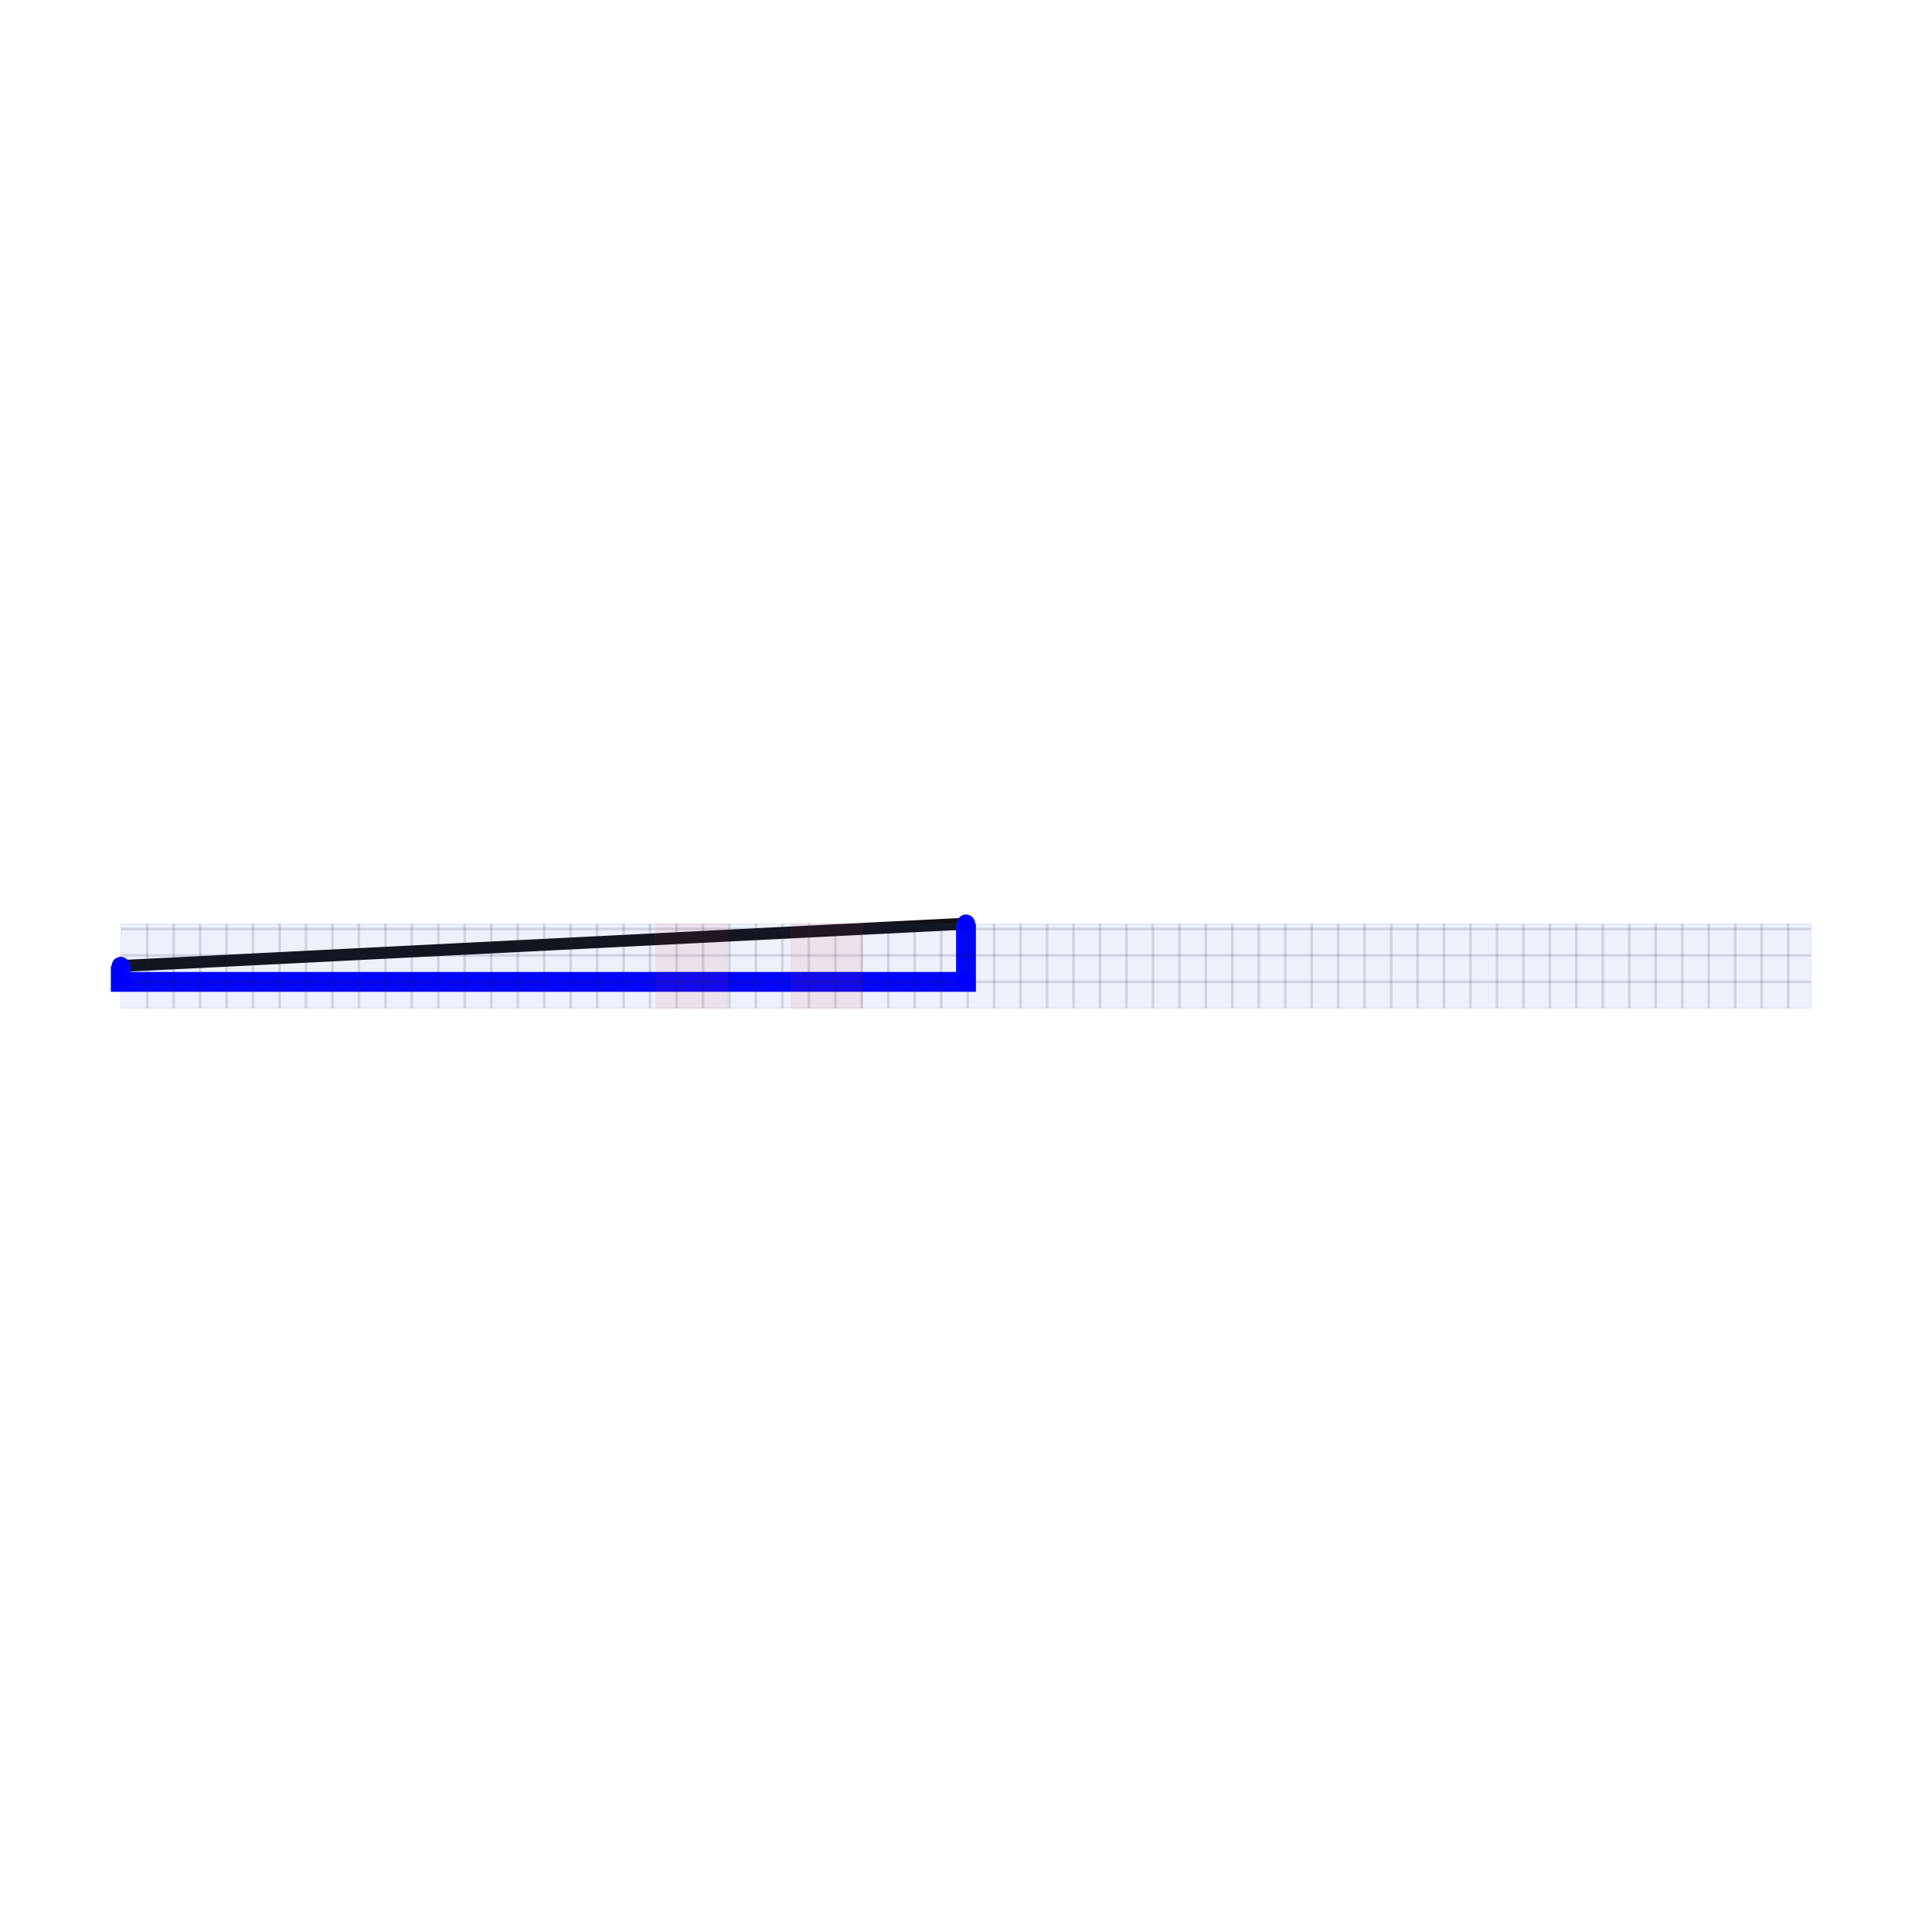
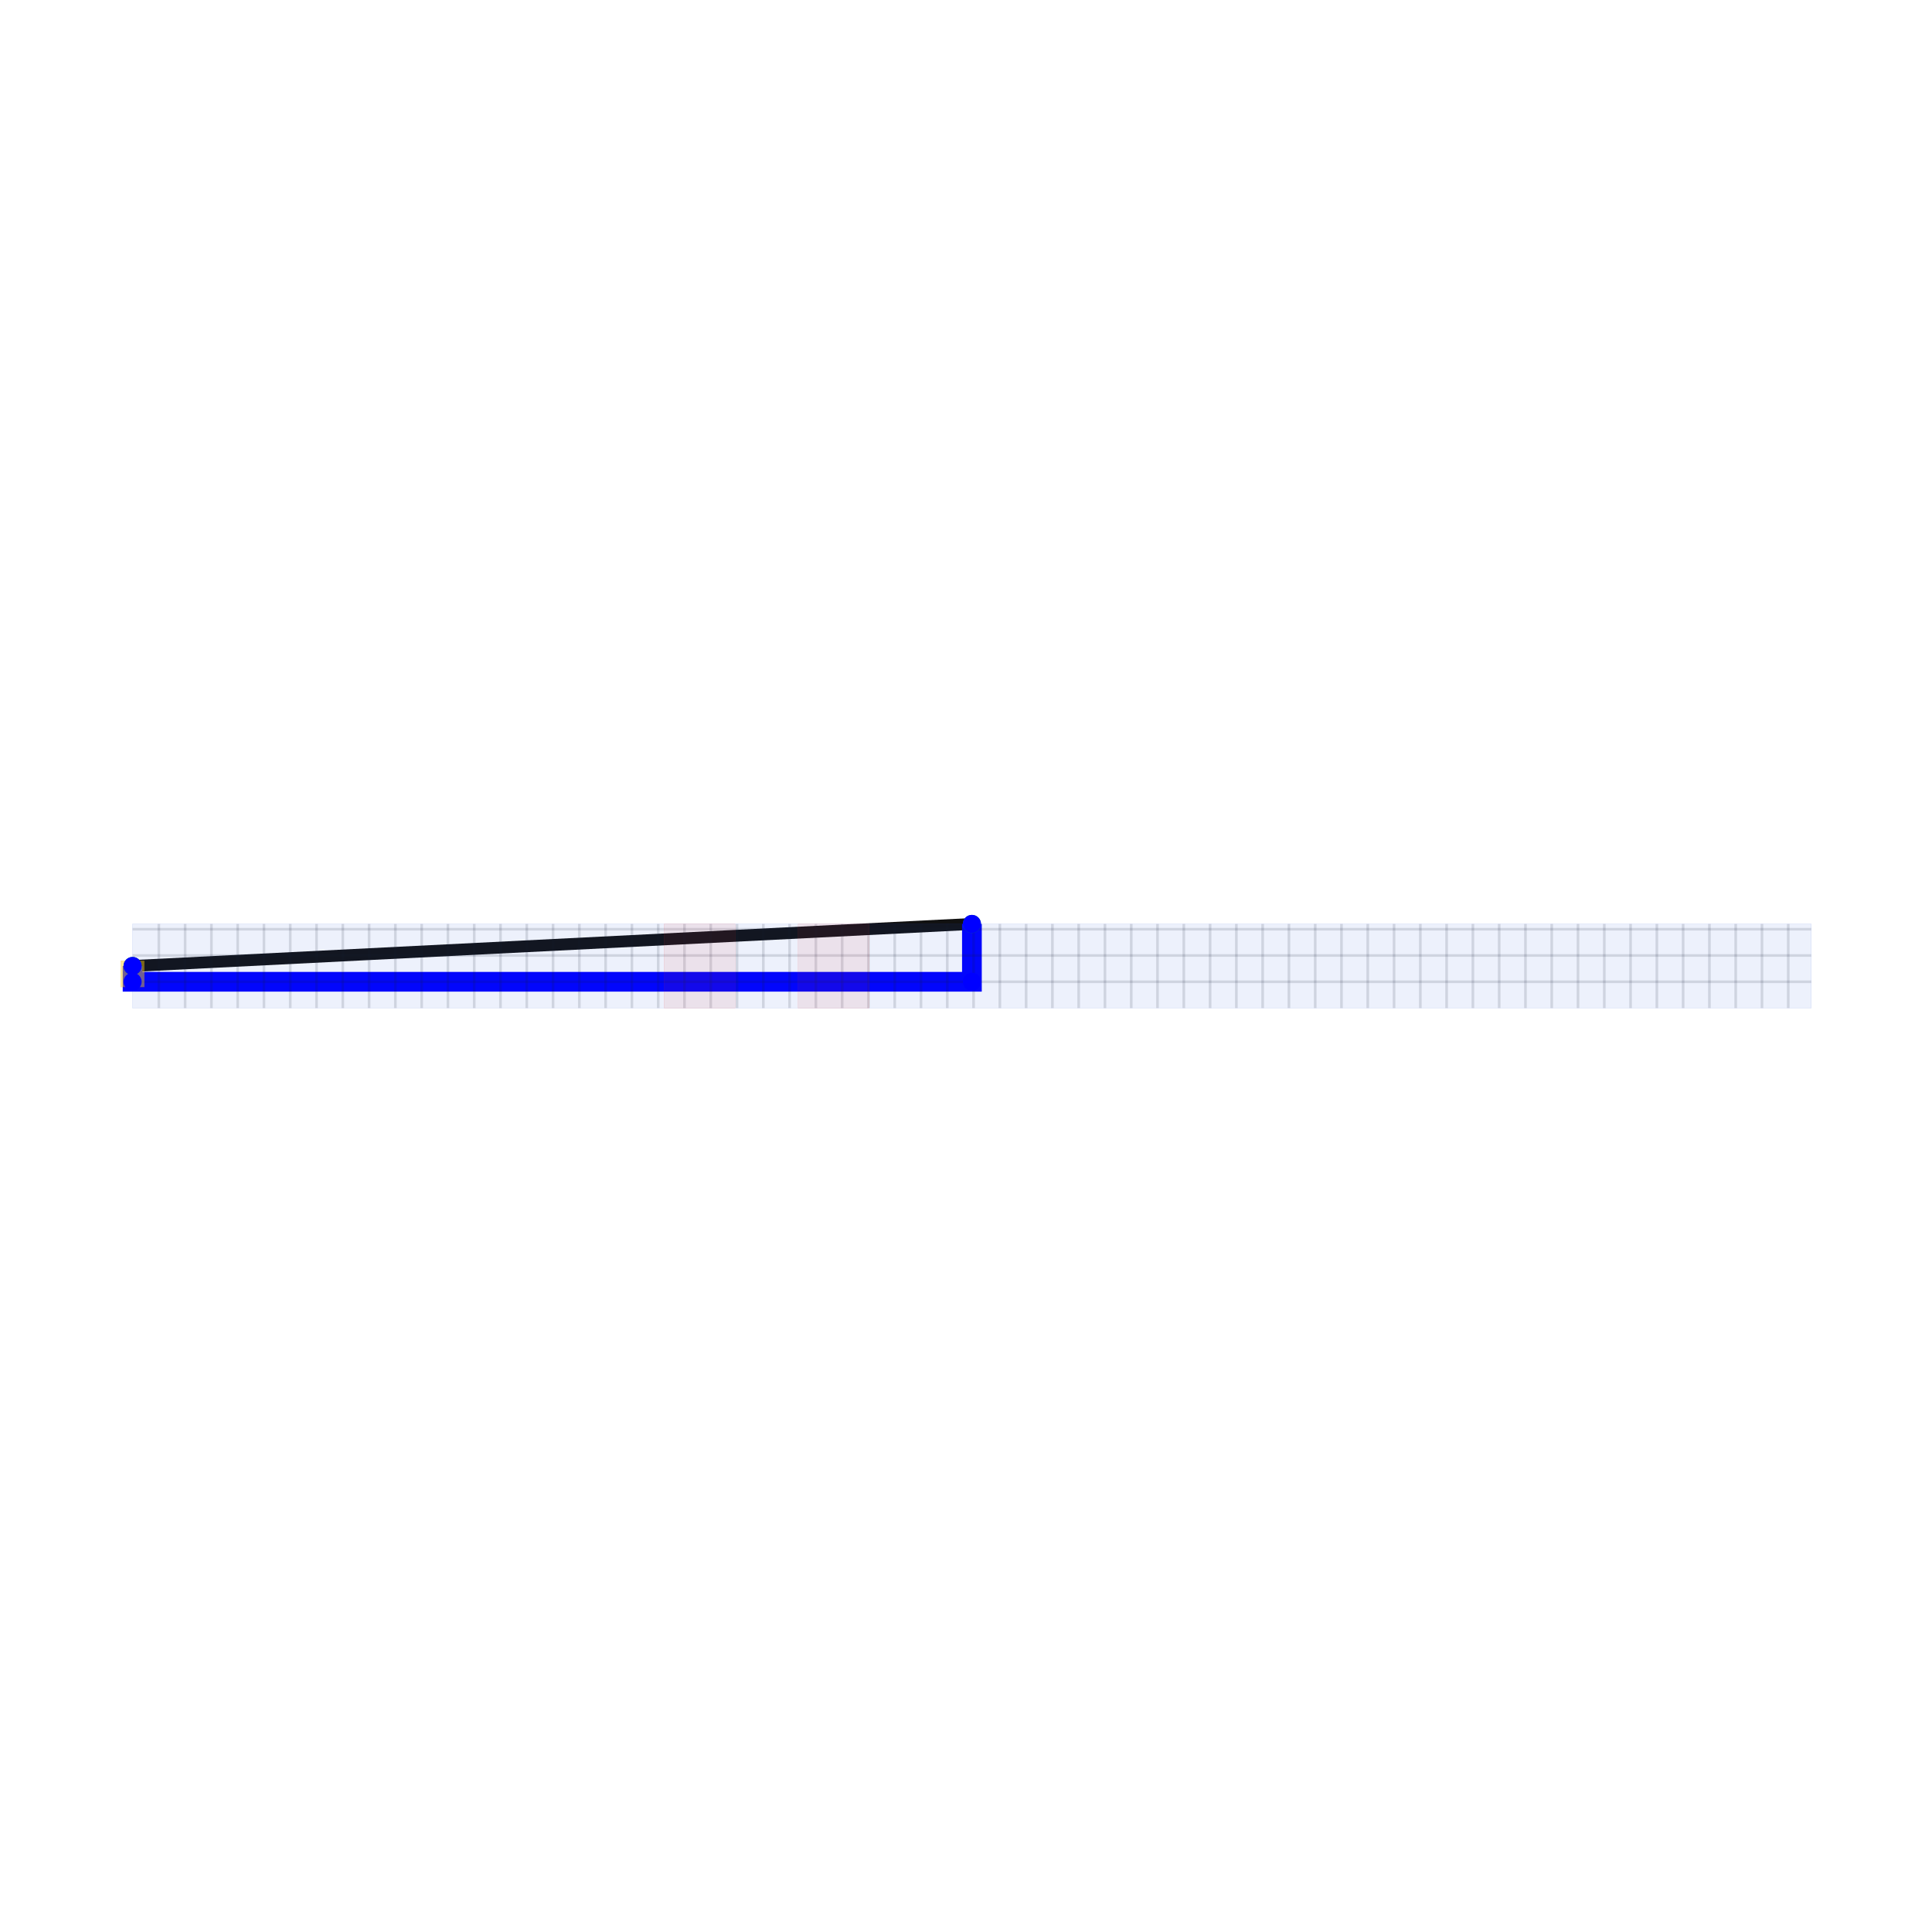
<svg xmlns="http://www.w3.org/2000/svg" width="640" height="640" viewBox="0 0 640 640">
  <rect width="100%" height="100%" fill="white" />
  <g>
-     <polyline data-points="10.175,-3.75 16.5625,-3.4299999999999997" data-type="line" data-label="original:source_net_0_mst2" points="40,320 320,305.973" fill="none" stroke="#111111" stroke-width="3.945" />
-   </g>
-   <g>
-     <polyline data-points="10.175,-3.75 10.175,-3.87 16.5625,-3.87 16.5625,-3.4299999999999997" data-type="line" data-label="source_net_0_mst2" points="40,320 40,325.26 320,325.26 320,305.973" fill="none" stroke="#0000FF" stroke-width="6.575" />
-   </g>
-   <g>
-     <polyline data-points="10.375,-4.07 10.375,-3.4299999999999997" data-type="line" data-label="grid:v" points="48.767,334.027 48.767,305.973" fill="none" stroke="rgba(15, 23, 42, 0.14)" stroke-width="0.877" />
-   </g>
-   <g>
-     <polyline data-points="10.575,-4.07 10.575,-3.4299999999999997" data-type="line" data-label="grid:v" points="57.534,334.027 57.534,305.973" fill="none" stroke="rgba(15, 23, 42, 0.14)" stroke-width="0.877" />
-   </g>
-   <g>
-     <polyline data-points="10.774999999999999,-4.07 10.774999999999999,-3.4299999999999997" data-type="line" data-label="grid:v" points="66.301,334.027 66.301,305.973" fill="none" stroke="rgba(15, 23, 42, 0.14)" stroke-width="0.877" />
-   </g>
-   <g>
-     <polyline data-points="10.974999999999998,-4.07 10.974999999999998,-3.4299999999999997" data-type="line" data-label="grid:v" points="75.068,334.027 75.068,305.973" fill="none" stroke="rgba(15, 23, 42, 0.14)" stroke-width="0.877" />
-   </g>
-   <g>
-     <polyline data-points="11.174999999999997,-4.07 11.174999999999997,-3.4299999999999997" data-type="line" data-label="grid:v" points="83.836,334.027 83.836,305.973" fill="none" stroke="rgba(15, 23, 42, 0.14)" stroke-width="0.877" />
-   </g>
-   <g>
-     <polyline data-points="11.374999999999996,-4.07 11.374999999999996,-3.4299999999999997" data-type="line" data-label="grid:v" points="92.603,334.027 92.603,305.973" fill="none" stroke="rgba(15, 23, 42, 0.14)" stroke-width="0.877" />
-   </g>
-   <g>
-     <polyline data-points="11.574999999999996,-4.07 11.574999999999996,-3.4299999999999997" data-type="line" data-label="grid:v" points="101.37,334.027 101.37,305.973" fill="none" stroke="rgba(15, 23, 42, 0.14)" stroke-width="0.877" />
-   </g>
-   <g>
-     <polyline data-points="11.774999999999995,-4.07 11.774999999999995,-3.4299999999999997" data-type="line" data-label="grid:v" points="110.137,334.027 110.137,305.973" fill="none" stroke="rgba(15, 23, 42, 0.14)" stroke-width="0.877" />
-   </g>
-   <g>
-     <polyline data-points="11.974999999999994,-4.07 11.974999999999994,-3.4299999999999997" data-type="line" data-label="grid:v" points="118.904,334.027 118.904,305.973" fill="none" stroke="rgba(15, 23, 42, 0.14)" stroke-width="0.877" />
-   </g>
-   <g>
-     <polyline data-points="12.174999999999994,-4.07 12.174999999999994,-3.4299999999999997" data-type="line" data-label="grid:v" points="127.671,334.027 127.671,305.973" fill="none" stroke="rgba(15, 23, 42, 0.14)" stroke-width="0.877" />
-   </g>
-   <g>
-     <polyline data-points="12.374999999999993,-4.07 12.374999999999993,-3.4299999999999997" data-type="line" data-label="grid:v" points="136.438,334.027 136.438,305.973" fill="none" stroke="rgba(15, 23, 42, 0.14)" stroke-width="0.877" />
-   </g>
-   <g>
-     <polyline data-points="12.574999999999992,-4.07 12.574999999999992,-3.4299999999999997" data-type="line" data-label="grid:v" points="145.205,334.027 145.205,305.973" fill="none" stroke="rgba(15, 23, 42, 0.14)" stroke-width="0.877" />
-   </g>
-   <g>
-     <polyline data-points="12.774999999999991,-4.07 12.774999999999991,-3.4299999999999997" data-type="line" data-label="grid:v" points="153.973,334.027 153.973,305.973" fill="none" stroke="rgba(15, 23, 42, 0.14)" stroke-width="0.877" />
-   </g>
-   <g>
-     <polyline data-points="12.97499999999999,-4.07 12.97499999999999,-3.4299999999999997" data-type="line" data-label="grid:v" points="162.74,334.027 162.74,305.973" fill="none" stroke="rgba(15, 23, 42, 0.14)" stroke-width="0.877" />
-   </g>
-   <g>
-     <polyline data-points="13.17499999999999,-4.07 13.17499999999999,-3.4299999999999997" data-type="line" data-label="grid:v" points="171.507,334.027 171.507,305.973" fill="none" stroke="rgba(15, 23, 42, 0.14)" stroke-width="0.877" />
-   </g>
-   <g>
-     <polyline data-points="13.37499999999999,-4.07 13.37499999999999,-3.4299999999999997" data-type="line" data-label="grid:v" points="180.274,334.027 180.274,305.973" fill="none" stroke="rgba(15, 23, 42, 0.14)" stroke-width="0.877" />
-   </g>
-   <g>
-     <polyline data-points="13.574999999999989,-4.07 13.574999999999989,-3.4299999999999997" data-type="line" data-label="grid:v" points="189.041,334.027 189.041,305.973" fill="none" stroke="rgba(15, 23, 42, 0.14)" stroke-width="0.877" />
-   </g>
-   <g>
-     <polyline data-points="13.774999999999988,-4.07 13.774999999999988,-3.4299999999999997" data-type="line" data-label="grid:v" points="197.808,334.027 197.808,305.973" fill="none" stroke="rgba(15, 23, 42, 0.14)" stroke-width="0.877" />
-   </g>
-   <g>
-     <polyline data-points="13.974999999999987,-4.07 13.974999999999987,-3.4299999999999997" data-type="line" data-label="grid:v" points="206.575,334.027 206.575,305.973" fill="none" stroke="rgba(15, 23, 42, 0.14)" stroke-width="0.877" />
-   </g>
-   <g>
-     <polyline data-points="14.174999999999986,-4.07 14.174999999999986,-3.4299999999999997" data-type="line" data-label="grid:v" points="215.342,334.027 215.342,305.973" fill="none" stroke="rgba(15, 23, 42, 0.14)" stroke-width="0.877" />
-   </g>
-   <g>
-     <polyline data-points="14.374999999999986,-4.07 14.374999999999986,-3.4299999999999997" data-type="line" data-label="grid:v" points="224.11,334.027 224.11,305.973" fill="none" stroke="rgba(15, 23, 42, 0.14)" stroke-width="0.877" />
-   </g>
-   <g>
-     <polyline data-points="14.574999999999985,-4.07 14.574999999999985,-3.4299999999999997" data-type="line" data-label="grid:v" points="232.877,334.027 232.877,305.973" fill="none" stroke="rgba(15, 23, 42, 0.14)" stroke-width="0.877" />
-   </g>
-   <g>
-     <polyline data-points="14.774999999999984,-4.07 14.774999999999984,-3.4299999999999997" data-type="line" data-label="grid:v" points="241.644,334.027 241.644,305.973" fill="none" stroke="rgba(15, 23, 42, 0.14)" stroke-width="0.877" />
-   </g>
-   <g>
-     <polyline data-points="14.974999999999984,-4.07 14.974999999999984,-3.4299999999999997" data-type="line" data-label="grid:v" points="250.411,334.027 250.411,305.973" fill="none" stroke="rgba(15, 23, 42, 0.14)" stroke-width="0.877" />
-   </g>
-   <g>
-     <polyline data-points="15.174999999999983,-4.07 15.174999999999983,-3.4299999999999997" data-type="line" data-label="grid:v" points="259.178,334.027 259.178,305.973" fill="none" stroke="rgba(15, 23, 42, 0.14)" stroke-width="0.877" />
-   </g>
-   <g>
-     <polyline data-points="15.374999999999982,-4.07 15.374999999999982,-3.4299999999999997" data-type="line" data-label="grid:v" points="267.945,334.027 267.945,305.973" fill="none" stroke="rgba(15, 23, 42, 0.14)" stroke-width="0.877" />
-   </g>
-   <g>
-     <polyline data-points="15.574999999999982,-4.07 15.574999999999982,-3.4299999999999997" data-type="line" data-label="grid:v" points="276.712,334.027 276.712,305.973" fill="none" stroke="rgba(15, 23, 42, 0.14)" stroke-width="0.877" />
-   </g>
-   <g>
-     <polyline data-points="15.77499999999998,-4.07 15.77499999999998,-3.4299999999999997" data-type="line" data-label="grid:v" points="285.479,334.027 285.479,305.973" fill="none" stroke="rgba(15, 23, 42, 0.14)" stroke-width="0.877" />
-   </g>
-   <g>
-     <polyline data-points="15.97499999999998,-4.07 15.97499999999998,-3.4299999999999997" data-type="line" data-label="grid:v" points="294.247,334.027 294.247,305.973" fill="none" stroke="rgba(15, 23, 42, 0.14)" stroke-width="0.877" />
-   </g>
-   <g>
-     <polyline data-points="16.17499999999998,-4.07 16.17499999999998,-3.4299999999999997" data-type="line" data-label="grid:v" points="303.014,334.027 303.014,305.973" fill="none" stroke="rgba(15, 23, 42, 0.14)" stroke-width="0.877" />
-   </g>
-   <g>
-     <polyline data-points="16.37499999999998,-4.07 16.37499999999998,-3.4299999999999997" data-type="line" data-label="grid:v" points="311.781,334.027 311.781,305.973" fill="none" stroke="rgba(15, 23, 42, 0.14)" stroke-width="0.877" />
-   </g>
-   <g>
-     <polyline data-points="16.574999999999978,-4.07 16.574999999999978,-3.4299999999999997" data-type="line" data-label="grid:v" points="320.548,334.027 320.548,305.973" fill="none" stroke="rgba(15, 23, 42, 0.14)" stroke-width="0.877" />
-   </g>
-   <g>
-     <polyline data-points="16.774999999999977,-4.07 16.774999999999977,-3.4299999999999997" data-type="line" data-label="grid:v" points="329.315,334.027 329.315,305.973" fill="none" stroke="rgba(15, 23, 42, 0.14)" stroke-width="0.877" />
-   </g>
-   <g>
-     <polyline data-points="16.974999999999977,-4.07 16.974999999999977,-3.4299999999999997" data-type="line" data-label="grid:v" points="338.082,334.027 338.082,305.973" fill="none" stroke="rgba(15, 23, 42, 0.14)" stroke-width="0.877" />
-   </g>
-   <g>
-     <polyline data-points="17.174999999999976,-4.07 17.174999999999976,-3.4299999999999997" data-type="line" data-label="grid:v" points="346.849,334.027 346.849,305.973" fill="none" stroke="rgba(15, 23, 42, 0.14)" stroke-width="0.877" />
-   </g>
-   <g>
-     <polyline data-points="17.374999999999975,-4.07 17.374999999999975,-3.4299999999999997" data-type="line" data-label="grid:v" points="355.616,334.027 355.616,305.973" fill="none" stroke="rgba(15, 23, 42, 0.14)" stroke-width="0.877" />
-   </g>
-   <g>
-     <polyline data-points="17.574999999999974,-4.07 17.574999999999974,-3.4299999999999997" data-type="line" data-label="grid:v" points="364.384,334.027 364.384,305.973" fill="none" stroke="rgba(15, 23, 42, 0.14)" stroke-width="0.877" />
-   </g>
-   <g>
-     <polyline data-points="17.774999999999974,-4.07 17.774999999999974,-3.4299999999999997" data-type="line" data-label="grid:v" points="373.151,334.027 373.151,305.973" fill="none" stroke="rgba(15, 23, 42, 0.14)" stroke-width="0.877" />
-   </g>
-   <g>
-     <polyline data-points="17.974999999999973,-4.07 17.974999999999973,-3.4299999999999997" data-type="line" data-label="grid:v" points="381.918,334.027 381.918,305.973" fill="none" stroke="rgba(15, 23, 42, 0.14)" stroke-width="0.877" />
-   </g>
-   <g>
-     <polyline data-points="18.174999999999972,-4.07 18.174999999999972,-3.4299999999999997" data-type="line" data-label="grid:v" points="390.685,334.027 390.685,305.973" fill="none" stroke="rgba(15, 23, 42, 0.14)" stroke-width="0.877" />
-   </g>
-   <g>
-     <polyline data-points="18.37499999999997,-4.07 18.37499999999997,-3.4299999999999997" data-type="line" data-label="grid:v" points="399.452,334.027 399.452,305.973" fill="none" stroke="rgba(15, 23, 42, 0.14)" stroke-width="0.877" />
-   </g>
-   <g>
-     <polyline data-points="18.57499999999997,-4.07 18.57499999999997,-3.4299999999999997" data-type="line" data-label="grid:v" points="408.219,334.027 408.219,305.973" fill="none" stroke="rgba(15, 23, 42, 0.14)" stroke-width="0.877" />
-   </g>
-   <g>
-     <polyline data-points="18.77499999999997,-4.07 18.77499999999997,-3.4299999999999997" data-type="line" data-label="grid:v" points="416.986,334.027 416.986,305.973" fill="none" stroke="rgba(15, 23, 42, 0.14)" stroke-width="0.877" />
-   </g>
-   <g>
-     <polyline data-points="18.97499999999997,-4.07 18.97499999999997,-3.4299999999999997" data-type="line" data-label="grid:v" points="425.753,334.027 425.753,305.973" fill="none" stroke="rgba(15, 23, 42, 0.14)" stroke-width="0.877" />
-   </g>
-   <g>
-     <polyline data-points="19.17499999999997,-4.07 19.17499999999997,-3.4299999999999997" data-type="line" data-label="grid:v" points="434.521,334.027 434.521,305.973" fill="none" stroke="rgba(15, 23, 42, 0.14)" stroke-width="0.877" />
-   </g>
-   <g>
-     <polyline data-points="19.374999999999968,-4.07 19.374999999999968,-3.4299999999999997" data-type="line" data-label="grid:v" points="443.288,334.027 443.288,305.973" fill="none" stroke="rgba(15, 23, 42, 0.14)" stroke-width="0.877" />
-   </g>
-   <g>
-     <polyline data-points="19.574999999999967,-4.07 19.574999999999967,-3.4299999999999997" data-type="line" data-label="grid:v" points="452.055,334.027 452.055,305.973" fill="none" stroke="rgba(15, 23, 42, 0.14)" stroke-width="0.877" />
-   </g>
-   <g>
-     <polyline data-points="19.774999999999967,-4.07 19.774999999999967,-3.4299999999999997" data-type="line" data-label="grid:v" points="460.822,334.027 460.822,305.973" fill="none" stroke="rgba(15, 23, 42, 0.14)" stroke-width="0.877" />
-   </g>
-   <g>
-     <polyline data-points="19.974999999999966,-4.07 19.974999999999966,-3.4299999999999997" data-type="line" data-label="grid:v" points="469.589,334.027 469.589,305.973" fill="none" stroke="rgba(15, 23, 42, 0.14)" stroke-width="0.877" />
-   </g>
-   <g>
-     <polyline data-points="20.174999999999965,-4.07 20.174999999999965,-3.4299999999999997" data-type="line" data-label="grid:v" points="478.356,334.027 478.356,305.973" fill="none" stroke="rgba(15, 23, 42, 0.14)" stroke-width="0.877" />
-   </g>
-   <g>
-     <polyline data-points="20.374999999999964,-4.07 20.374999999999964,-3.4299999999999997" data-type="line" data-label="grid:v" points="487.123,334.027 487.123,305.973" fill="none" stroke="rgba(15, 23, 42, 0.14)" stroke-width="0.877" />
-   </g>
-   <g>
-     <polyline data-points="20.574999999999964,-4.07 20.574999999999964,-3.4299999999999997" data-type="line" data-label="grid:v" points="495.89,334.027 495.89,305.973" fill="none" stroke="rgba(15, 23, 42, 0.14)" stroke-width="0.877" />
-   </g>
-   <g>
-     <polyline data-points="20.774999999999963,-4.07 20.774999999999963,-3.4299999999999997" data-type="line" data-label="grid:v" points="504.658,334.027 504.658,305.973" fill="none" stroke="rgba(15, 23, 42, 0.14)" stroke-width="0.877" />
-   </g>
-   <g>
-     <polyline data-points="20.974999999999962,-4.07 20.974999999999962,-3.4299999999999997" data-type="line" data-label="grid:v" points="513.425,334.027 513.425,305.973" fill="none" stroke="rgba(15, 23, 42, 0.14)" stroke-width="0.877" />
-   </g>
-   <g>
-     <polyline data-points="21.17499999999996,-4.07 21.17499999999996,-3.4299999999999997" data-type="line" data-label="grid:v" points="522.192,334.027 522.192,305.973" fill="none" stroke="rgba(15, 23, 42, 0.14)" stroke-width="0.877" />
-   </g>
-   <g>
-     <polyline data-points="21.37499999999996,-4.07 21.37499999999996,-3.4299999999999997" data-type="line" data-label="grid:v" points="530.959,334.027 530.959,305.973" fill="none" stroke="rgba(15, 23, 42, 0.14)" stroke-width="0.877" />
-   </g>
-   <g>
-     <polyline data-points="21.57499999999996,-4.07 21.57499999999996,-3.4299999999999997" data-type="line" data-label="grid:v" points="539.726,334.027 539.726,305.973" fill="none" stroke="rgba(15, 23, 42, 0.14)" stroke-width="0.877" />
-   </g>
-   <g>
-     <polyline data-points="21.77499999999996,-4.07 21.77499999999996,-3.4299999999999997" data-type="line" data-label="grid:v" points="548.493,334.027 548.493,305.973" fill="none" stroke="rgba(15, 23, 42, 0.14)" stroke-width="0.877" />
-   </g>
-   <g>
-     <polyline data-points="21.97499999999996,-4.07 21.97499999999996,-3.4299999999999997" data-type="line" data-label="grid:v" points="557.26,334.027 557.26,305.973" fill="none" stroke="rgba(15, 23, 42, 0.14)" stroke-width="0.877" />
-   </g>
-   <g>
-     <polyline data-points="22.174999999999958,-4.07 22.174999999999958,-3.4299999999999997" data-type="line" data-label="grid:v" points="566.027,334.027 566.027,305.973" fill="none" stroke="rgba(15, 23, 42, 0.14)" stroke-width="0.877" />
-   </g>
-   <g>
-     <polyline data-points="22.374999999999957,-4.07 22.374999999999957,-3.4299999999999997" data-type="line" data-label="grid:v" points="574.795,334.027 574.795,305.973" fill="none" stroke="rgba(15, 23, 42, 0.14)" stroke-width="0.877" />
-   </g>
-   <g>
-     <polyline data-points="22.574999999999957,-4.07 22.574999999999957,-3.4299999999999997" data-type="line" data-label="grid:v" points="583.562,334.027 583.562,305.973" fill="none" stroke="rgba(15, 23, 42, 0.14)" stroke-width="0.877" />
-   </g>
-   <g>
-     <polyline data-points="22.774999999999956,-4.07 22.774999999999956,-3.4299999999999997" data-type="line" data-label="grid:v" points="592.329,334.027 592.329,305.973" fill="none" stroke="rgba(15, 23, 42, 0.14)" stroke-width="0.877" />
-   </g>
-   <g>
-     <polyline data-points="10.175,-3.87 22.95,-3.87" data-type="line" data-label="grid:h" points="40,325.26 600,325.26" fill="none" stroke="rgba(15, 23, 42, 0.14)" stroke-width="0.877" />
-   </g>
-   <g>
-     <polyline data-points="10.175,-3.67 22.95,-3.67" data-type="line" data-label="grid:h" points="40,316.493 600,316.493" fill="none" stroke="rgba(15, 23, 42, 0.14)" stroke-width="0.877" />
-   </g>
-   <g>
-     <polyline data-points="10.175,-3.4699999999999998 22.95,-3.4699999999999998" data-type="line" data-label="grid:h" points="40,307.726 600,307.726" fill="none" stroke="rgba(15, 23, 42, 0.14)" stroke-width="0.877" />
-   </g>
-   <g>
-     <rect data-type="rect" data-label="cmn_23" data-x="16.5625" data-y="-3.75" x="40" y="305.973" width="560" height="28.055" fill="rgba(29, 78, 216, 0.08)" stroke="#1d4ed8" stroke-width="0.023" />
-   </g>
-   <g>
-     <rect data-type="rect" data-label="obstacle:rect:0" data-x="14.49" data-y="-3.75" x="217.315" y="305.973" width="23.671" height="28.055" fill="rgba(220, 38, 38, 0.08)" stroke="#dc2626" stroke-width="0.023" />
-   </g>
-   <g>
-     <rect data-type="rect" data-label="obstacle:rect:1" data-x="15.51" data-y="-3.75" x="262.027" y="305.973" width="23.671" height="28.055" fill="rgba(220, 38, 38, 0.08)" stroke="#dc2626" stroke-width="0.023" />
-   </g>
-   <g>
-     <circle data-type="point" data-label="source_net_0_mst2" data-x="10.175" data-y="-3.75" cx="40" cy="320" r="3" fill="#0f766e" />
-   </g>
-   <g>
-     <circle data-type="point" data-label="source_net_0_mst2" data-x="16.5625" data-y="-3.4299999999999997" cx="320" cy="305.973" r="3" fill="#0f766e" />
-   </g>
-   <g>
-     <circle data-type="point" data-label="" data-x="10.175" data-y="-3.75" cx="40" cy="320" r="3" fill="#0000FF" />
-   </g>
-   <g>
-     <circle data-type="point" data-label="" data-x="10.175" data-y="-3.87" cx="40" cy="325.26" r="3" fill="#0000FF" />
-   </g>
-   <g>
-     <circle data-type="point" data-label="" data-x="16.5625" data-y="-3.87" cx="320" cy="325.26" r="3" fill="#0000FF" />
-   </g>
-   <g>
-     <circle data-type="point" data-label="" data-x="16.5625" data-y="-3.4299999999999997" cx="320" cy="305.973" r="3" fill="#0000FF" />
+     <polyline data-points="10.175,-3.75 16.5625,-3.4299999999999997" data-type="line" data-label="original:source_net_0_mst2" points="43.918,320 321.959,306.071" fill="none" stroke="#111111" stroke-width="3.918" />
+   </g>
+   <g>
+     <polyline data-points="10.175,-3.75 10.175,-3.87 16.5625,-3.87 16.5625,-3.4299999999999997" data-type="line" data-label="source_net_0_mst2" points="43.918,320 43.918,325.223 321.959,325.223 321.959,306.071" fill="none" stroke="#0000FF" stroke-width="6.529" />
+   </g>
+   <g>
+     <polyline data-points="10.375,-4.07 10.375,-3.4299999999999997" data-type="line" data-label="grid:v" points="52.623,333.929 52.623,306.071" fill="none" stroke="rgba(15, 23, 42, 0.14)" stroke-width="0.871" />
+   </g>
+   <g>
+     <polyline data-points="10.575,-4.07 10.575,-3.4299999999999997" data-type="line" data-label="grid:v" points="61.329,333.929 61.329,306.071" fill="none" stroke="rgba(15, 23, 42, 0.14)" stroke-width="0.871" />
+   </g>
+   <g>
+     <polyline data-points="10.774999999999999,-4.07 10.774999999999999,-3.4299999999999997" data-type="line" data-label="grid:v" points="70.035,333.929 70.035,306.071" fill="none" stroke="rgba(15, 23, 42, 0.14)" stroke-width="0.871" />
+   </g>
+   <g>
+     <polyline data-points="10.974999999999998,-4.07 10.974999999999998,-3.4299999999999997" data-type="line" data-label="grid:v" points="78.741,333.929 78.741,306.071" fill="none" stroke="rgba(15, 23, 42, 0.14)" stroke-width="0.871" />
+   </g>
+   <g>
+     <polyline data-points="11.174999999999997,-4.07 11.174999999999997,-3.4299999999999997" data-type="line" data-label="grid:v" points="87.447,333.929 87.447,306.071" fill="none" stroke="rgba(15, 23, 42, 0.14)" stroke-width="0.871" />
+   </g>
+   <g>
+     <polyline data-points="11.374999999999996,-4.07 11.374999999999996,-3.4299999999999997" data-type="line" data-label="grid:v" points="96.152,333.929 96.152,306.071" fill="none" stroke="rgba(15, 23, 42, 0.14)" stroke-width="0.871" />
+   </g>
+   <g>
+     <polyline data-points="11.574999999999996,-4.07 11.574999999999996,-3.4299999999999997" data-type="line" data-label="grid:v" points="104.858,333.929 104.858,306.071" fill="none" stroke="rgba(15, 23, 42, 0.14)" stroke-width="0.871" />
+   </g>
+   <g>
+     <polyline data-points="11.774999999999995,-4.07 11.774999999999995,-3.4299999999999997" data-type="line" data-label="grid:v" points="113.564,333.929 113.564,306.071" fill="none" stroke="rgba(15, 23, 42, 0.14)" stroke-width="0.871" />
+   </g>
+   <g>
+     <polyline data-points="11.974999999999994,-4.07 11.974999999999994,-3.4299999999999997" data-type="line" data-label="grid:v" points="122.27,333.929 122.27,306.071" fill="none" stroke="rgba(15, 23, 42, 0.14)" stroke-width="0.871" />
+   </g>
+   <g>
+     <polyline data-points="12.174999999999994,-4.07 12.174999999999994,-3.4299999999999997" data-type="line" data-label="grid:v" points="130.976,333.929 130.976,306.071" fill="none" stroke="rgba(15, 23, 42, 0.14)" stroke-width="0.871" />
+   </g>
+   <g>
+     <polyline data-points="12.374999999999993,-4.07 12.374999999999993,-3.4299999999999997" data-type="line" data-label="grid:v" points="139.681,333.929 139.681,306.071" fill="none" stroke="rgba(15, 23, 42, 0.14)" stroke-width="0.871" />
+   </g>
+   <g>
+     <polyline data-points="12.574999999999992,-4.07 12.574999999999992,-3.4299999999999997" data-type="line" data-label="grid:v" points="148.387,333.929 148.387,306.071" fill="none" stroke="rgba(15, 23, 42, 0.14)" stroke-width="0.871" />
+   </g>
+   <g>
+     <polyline data-points="12.774999999999991,-4.07 12.774999999999991,-3.4299999999999997" data-type="line" data-label="grid:v" points="157.093,333.929 157.093,306.071" fill="none" stroke="rgba(15, 23, 42, 0.14)" stroke-width="0.871" />
+   </g>
+   <g>
+     <polyline data-points="12.97499999999999,-4.07 12.97499999999999,-3.4299999999999997" data-type="line" data-label="grid:v" points="165.799,333.929 165.799,306.071" fill="none" stroke="rgba(15, 23, 42, 0.14)" stroke-width="0.871" />
+   </g>
+   <g>
+     <polyline data-points="13.17499999999999,-4.07 13.17499999999999,-3.4299999999999997" data-type="line" data-label="grid:v" points="174.504,333.929 174.504,306.071" fill="none" stroke="rgba(15, 23, 42, 0.14)" stroke-width="0.871" />
+   </g>
+   <g>
+     <polyline data-points="13.37499999999999,-4.07 13.37499999999999,-3.4299999999999997" data-type="line" data-label="grid:v" points="183.21,333.929 183.21,306.071" fill="none" stroke="rgba(15, 23, 42, 0.14)" stroke-width="0.871" />
+   </g>
+   <g>
+     <polyline data-points="13.574999999999989,-4.07 13.574999999999989,-3.4299999999999997" data-type="line" data-label="grid:v" points="191.916,333.929 191.916,306.071" fill="none" stroke="rgba(15, 23, 42, 0.14)" stroke-width="0.871" />
+   </g>
+   <g>
+     <polyline data-points="13.774999999999988,-4.07 13.774999999999988,-3.4299999999999997" data-type="line" data-label="grid:v" points="200.622,333.929 200.622,306.071" fill="none" stroke="rgba(15, 23, 42, 0.14)" stroke-width="0.871" />
+   </g>
+   <g>
+     <polyline data-points="13.974999999999987,-4.07 13.974999999999987,-3.4299999999999997" data-type="line" data-label="grid:v" points="209.328,333.929 209.328,306.071" fill="none" stroke="rgba(15, 23, 42, 0.14)" stroke-width="0.871" />
+   </g>
+   <g>
+     <polyline data-points="14.174999999999986,-4.07 14.174999999999986,-3.4299999999999997" data-type="line" data-label="grid:v" points="218.033,333.929 218.033,306.071" fill="none" stroke="rgba(15, 23, 42, 0.14)" stroke-width="0.871" />
+   </g>
+   <g>
+     <polyline data-points="14.374999999999986,-4.07 14.374999999999986,-3.4299999999999997" data-type="line" data-label="grid:v" points="226.739,333.929 226.739,306.071" fill="none" stroke="rgba(15, 23, 42, 0.14)" stroke-width="0.871" />
+   </g>
+   <g>
+     <polyline data-points="14.574999999999985,-4.07 14.574999999999985,-3.4299999999999997" data-type="line" data-label="grid:v" points="235.445,333.929 235.445,306.071" fill="none" stroke="rgba(15, 23, 42, 0.14)" stroke-width="0.871" />
+   </g>
+   <g>
+     <polyline data-points="14.774999999999984,-4.07 14.774999999999984,-3.4299999999999997" data-type="line" data-label="grid:v" points="244.151,333.929 244.151,306.071" fill="none" stroke="rgba(15, 23, 42, 0.14)" stroke-width="0.871" />
+   </g>
+   <g>
+     <polyline data-points="14.974999999999984,-4.07 14.974999999999984,-3.4299999999999997" data-type="line" data-label="grid:v" points="252.857,333.929 252.857,306.071" fill="none" stroke="rgba(15, 23, 42, 0.14)" stroke-width="0.871" />
+   </g>
+   <g>
+     <polyline data-points="15.174999999999983,-4.07 15.174999999999983,-3.4299999999999997" data-type="line" data-label="grid:v" points="261.562,333.929 261.562,306.071" fill="none" stroke="rgba(15, 23, 42, 0.14)" stroke-width="0.871" />
+   </g>
+   <g>
+     <polyline data-points="15.374999999999982,-4.07 15.374999999999982,-3.4299999999999997" data-type="line" data-label="grid:v" points="270.268,333.929 270.268,306.071" fill="none" stroke="rgba(15, 23, 42, 0.14)" stroke-width="0.871" />
+   </g>
+   <g>
+     <polyline data-points="15.574999999999982,-4.07 15.574999999999982,-3.4299999999999997" data-type="line" data-label="grid:v" points="278.974,333.929 278.974,306.071" fill="none" stroke="rgba(15, 23, 42, 0.14)" stroke-width="0.871" />
+   </g>
+   <g>
+     <polyline data-points="15.77499999999998,-4.07 15.77499999999998,-3.4299999999999997" data-type="line" data-label="grid:v" points="287.68,333.929 287.68,306.071" fill="none" stroke="rgba(15, 23, 42, 0.14)" stroke-width="0.871" />
+   </g>
+   <g>
+     <polyline data-points="15.97499999999998,-4.07 15.97499999999998,-3.4299999999999997" data-type="line" data-label="grid:v" points="296.386,333.929 296.386,306.071" fill="none" stroke="rgba(15, 23, 42, 0.14)" stroke-width="0.871" />
+   </g>
+   <g>
+     <polyline data-points="16.17499999999998,-4.07 16.17499999999998,-3.4299999999999997" data-type="line" data-label="grid:v" points="305.091,333.929 305.091,306.071" fill="none" stroke="rgba(15, 23, 42, 0.14)" stroke-width="0.871" />
+   </g>
+   <g>
+     <polyline data-points="16.37499999999998,-4.07 16.37499999999998,-3.4299999999999997" data-type="line" data-label="grid:v" points="313.797,333.929 313.797,306.071" fill="none" stroke="rgba(15, 23, 42, 0.14)" stroke-width="0.871" />
+   </g>
+   <g>
+     <polyline data-points="16.574999999999978,-4.07 16.574999999999978,-3.4299999999999997" data-type="line" data-label="grid:v" points="322.503,333.929 322.503,306.071" fill="none" stroke="rgba(15, 23, 42, 0.14)" stroke-width="0.871" />
+   </g>
+   <g>
+     <polyline data-points="16.774999999999977,-4.07 16.774999999999977,-3.4299999999999997" data-type="line" data-label="grid:v" points="331.209,333.929 331.209,306.071" fill="none" stroke="rgba(15, 23, 42, 0.14)" stroke-width="0.871" />
+   </g>
+   <g>
+     <polyline data-points="16.974999999999977,-4.07 16.974999999999977,-3.4299999999999997" data-type="line" data-label="grid:v" points="339.914,333.929 339.914,306.071" fill="none" stroke="rgba(15, 23, 42, 0.14)" stroke-width="0.871" />
+   </g>
+   <g>
+     <polyline data-points="17.174999999999976,-4.07 17.174999999999976,-3.4299999999999997" data-type="line" data-label="grid:v" points="348.62,333.929 348.62,306.071" fill="none" stroke="rgba(15, 23, 42, 0.14)" stroke-width="0.871" />
+   </g>
+   <g>
+     <polyline data-points="17.374999999999975,-4.07 17.374999999999975,-3.4299999999999997" data-type="line" data-label="grid:v" points="357.326,333.929 357.326,306.071" fill="none" stroke="rgba(15, 23, 42, 0.14)" stroke-width="0.871" />
+   </g>
+   <g>
+     <polyline data-points="17.574999999999974,-4.07 17.574999999999974,-3.4299999999999997" data-type="line" data-label="grid:v" points="366.032,333.929 366.032,306.071" fill="none" stroke="rgba(15, 23, 42, 0.14)" stroke-width="0.871" />
+   </g>
+   <g>
+     <polyline data-points="17.774999999999974,-4.07 17.774999999999974,-3.4299999999999997" data-type="line" data-label="grid:v" points="374.738,333.929 374.738,306.071" fill="none" stroke="rgba(15, 23, 42, 0.14)" stroke-width="0.871" />
+   </g>
+   <g>
+     <polyline data-points="17.974999999999973,-4.07 17.974999999999973,-3.4299999999999997" data-type="line" data-label="grid:v" points="383.443,333.929 383.443,306.071" fill="none" stroke="rgba(15, 23, 42, 0.14)" stroke-width="0.871" />
+   </g>
+   <g>
+     <polyline data-points="18.174999999999972,-4.07 18.174999999999972,-3.4299999999999997" data-type="line" data-label="grid:v" points="392.149,333.929 392.149,306.071" fill="none" stroke="rgba(15, 23, 42, 0.14)" stroke-width="0.871" />
+   </g>
+   <g>
+     <polyline data-points="18.37499999999997,-4.07 18.37499999999997,-3.4299999999999997" data-type="line" data-label="grid:v" points="400.855,333.929 400.855,306.071" fill="none" stroke="rgba(15, 23, 42, 0.14)" stroke-width="0.871" />
+   </g>
+   <g>
+     <polyline data-points="18.57499999999997,-4.07 18.57499999999997,-3.4299999999999997" data-type="line" data-label="grid:v" points="409.561,333.929 409.561,306.071" fill="none" stroke="rgba(15, 23, 42, 0.14)" stroke-width="0.871" />
+   </g>
+   <g>
+     <polyline data-points="18.77499999999997,-4.07 18.77499999999997,-3.4299999999999997" data-type="line" data-label="grid:v" points="418.267,333.929 418.267,306.071" fill="none" stroke="rgba(15, 23, 42, 0.14)" stroke-width="0.871" />
+   </g>
+   <g>
+     <polyline data-points="18.97499999999997,-4.07 18.97499999999997,-3.4299999999999997" data-type="line" data-label="grid:v" points="426.972,333.929 426.972,306.071" fill="none" stroke="rgba(15, 23, 42, 0.14)" stroke-width="0.871" />
+   </g>
+   <g>
+     <polyline data-points="19.17499999999997,-4.07 19.17499999999997,-3.4299999999999997" data-type="line" data-label="grid:v" points="435.678,333.929 435.678,306.071" fill="none" stroke="rgba(15, 23, 42, 0.14)" stroke-width="0.871" />
+   </g>
+   <g>
+     <polyline data-points="19.374999999999968,-4.07 19.374999999999968,-3.4299999999999997" data-type="line" data-label="grid:v" points="444.384,333.929 444.384,306.071" fill="none" stroke="rgba(15, 23, 42, 0.14)" stroke-width="0.871" />
+   </g>
+   <g>
+     <polyline data-points="19.574999999999967,-4.07 19.574999999999967,-3.4299999999999997" data-type="line" data-label="grid:v" points="453.09,333.929 453.09,306.071" fill="none" stroke="rgba(15, 23, 42, 0.14)" stroke-width="0.871" />
+   </g>
+   <g>
+     <polyline data-points="19.774999999999967,-4.07 19.774999999999967,-3.4299999999999997" data-type="line" data-label="grid:v" points="461.796,333.929 461.796,306.071" fill="none" stroke="rgba(15, 23, 42, 0.14)" stroke-width="0.871" />
+   </g>
+   <g>
+     <polyline data-points="19.974999999999966,-4.07 19.974999999999966,-3.4299999999999997" data-type="line" data-label="grid:v" points="470.501,333.929 470.501,306.071" fill="none" stroke="rgba(15, 23, 42, 0.14)" stroke-width="0.871" />
+   </g>
+   <g>
+     <polyline data-points="20.174999999999965,-4.07 20.174999999999965,-3.4299999999999997" data-type="line" data-label="grid:v" points="479.207,333.929 479.207,306.071" fill="none" stroke="rgba(15, 23, 42, 0.14)" stroke-width="0.871" />
+   </g>
+   <g>
+     <polyline data-points="20.374999999999964,-4.07 20.374999999999964,-3.4299999999999997" data-type="line" data-label="grid:v" points="487.913,333.929 487.913,306.071" fill="none" stroke="rgba(15, 23, 42, 0.14)" stroke-width="0.871" />
+   </g>
+   <g>
+     <polyline data-points="20.574999999999964,-4.07 20.574999999999964,-3.4299999999999997" data-type="line" data-label="grid:v" points="496.619,333.929 496.619,306.071" fill="none" stroke="rgba(15, 23, 42, 0.14)" stroke-width="0.871" />
+   </g>
+   <g>
+     <polyline data-points="20.774999999999963,-4.07 20.774999999999963,-3.4299999999999997" data-type="line" data-label="grid:v" points="505.325,333.929 505.325,306.071" fill="none" stroke="rgba(15, 23, 42, 0.14)" stroke-width="0.871" />
+   </g>
+   <g>
+     <polyline data-points="20.974999999999962,-4.07 20.974999999999962,-3.4299999999999997" data-type="line" data-label="grid:v" points="514.03,333.929 514.03,306.071" fill="none" stroke="rgba(15, 23, 42, 0.14)" stroke-width="0.871" />
+   </g>
+   <g>
+     <polyline data-points="21.17499999999996,-4.07 21.17499999999996,-3.4299999999999997" data-type="line" data-label="grid:v" points="522.736,333.929 522.736,306.071" fill="none" stroke="rgba(15, 23, 42, 0.14)" stroke-width="0.871" />
+   </g>
+   <g>
+     <polyline data-points="21.37499999999996,-4.07 21.37499999999996,-3.4299999999999997" data-type="line" data-label="grid:v" points="531.442,333.929 531.442,306.071" fill="none" stroke="rgba(15, 23, 42, 0.14)" stroke-width="0.871" />
+   </g>
+   <g>
+     <polyline data-points="21.57499999999996,-4.07 21.57499999999996,-3.4299999999999997" data-type="line" data-label="grid:v" points="540.148,333.929 540.148,306.071" fill="none" stroke="rgba(15, 23, 42, 0.14)" stroke-width="0.871" />
+   </g>
+   <g>
+     <polyline data-points="21.77499999999996,-4.07 21.77499999999996,-3.4299999999999997" data-type="line" data-label="grid:v" points="548.853,333.929 548.853,306.071" fill="none" stroke="rgba(15, 23, 42, 0.14)" stroke-width="0.871" />
+   </g>
+   <g>
+     <polyline data-points="21.97499999999996,-4.07 21.97499999999996,-3.4299999999999997" data-type="line" data-label="grid:v" points="557.559,333.929 557.559,306.071" fill="none" stroke="rgba(15, 23, 42, 0.14)" stroke-width="0.871" />
+   </g>
+   <g>
+     <polyline data-points="22.174999999999958,-4.07 22.174999999999958,-3.4299999999999997" data-type="line" data-label="grid:v" points="566.265,333.929 566.265,306.071" fill="none" stroke="rgba(15, 23, 42, 0.14)" stroke-width="0.871" />
+   </g>
+   <g>
+     <polyline data-points="22.374999999999957,-4.07 22.374999999999957,-3.4299999999999997" data-type="line" data-label="grid:v" points="574.971,333.929 574.971,306.071" fill="none" stroke="rgba(15, 23, 42, 0.14)" stroke-width="0.871" />
+   </g>
+   <g>
+     <polyline data-points="22.574999999999957,-4.07 22.574999999999957,-3.4299999999999997" data-type="line" data-label="grid:v" points="583.677,333.929 583.677,306.071" fill="none" stroke="rgba(15, 23, 42, 0.14)" stroke-width="0.871" />
+   </g>
+   <g>
+     <polyline data-points="22.774999999999956,-4.07 22.774999999999956,-3.4299999999999997" data-type="line" data-label="grid:v" points="592.382,333.929 592.382,306.071" fill="none" stroke="rgba(15, 23, 42, 0.14)" stroke-width="0.871" />
+   </g>
+   <g>
+     <polyline data-points="10.175,-3.87 22.95,-3.87" data-type="line" data-label="grid:h" points="43.918,325.223 600,325.223" fill="none" stroke="rgba(15, 23, 42, 0.14)" stroke-width="0.871" />
+   </g>
+   <g>
+     <polyline data-points="10.175,-3.67 22.95,-3.67" data-type="line" data-label="grid:h" points="43.918,316.518 600,316.518" fill="none" stroke="rgba(15, 23, 42, 0.14)" stroke-width="0.871" />
+   </g>
+   <g>
+     <polyline data-points="10.175,-3.4699999999999998 22.95,-3.4699999999999998" data-type="line" data-label="grid:h" points="43.918,307.812 600,307.812" fill="none" stroke="rgba(15, 23, 42, 0.14)" stroke-width="0.871" />
+   </g>
+   <g>
+     <rect data-type="rect" data-label="cmn_23" data-x="16.5625" data-y="-3.75" x="43.918" y="306.071" width="556.082" height="27.859" fill="rgba(29, 78, 216, 0.08)" stroke="#1d4ed8" stroke-width="0.023" />
+   </g>
+   <g>
+     <rect data-type="rect" data-label="obstacle:rect:0" data-x="14.49" data-y="-3.75" x="219.992" y="306.071" width="23.506" height="27.859" fill="rgba(220, 38, 38, 0.08)" stroke="#dc2626" stroke-width="0.023" />
+   </g>
+   <g>
+     <rect data-type="rect" data-label="obstacle:rect:1" data-x="15.51" data-y="-3.75" x="264.392" y="306.071" width="23.506" height="27.859" fill="rgba(220, 38, 38, 0.08)" stroke="#dc2626" stroke-width="0.023" />
+   </g>
+   <g>
+     <rect data-type="rect" data-label="boundary-hit:0:0" data-x="10.175" data-y="-3.81" x="40" y="318.259" width="7.835" height="8.706" fill="rgba(250, 204, 21, 0.45)" stroke="#b45309" stroke-width="0.023" />
+   </g>
+   <g>
+     <circle data-type="point" data-label="source_net_0_mst2" data-x="10.175" data-y="-3.75" cx="43.918" cy="320" r="3" fill="#0f766e" />
+   </g>
+   <g>
+     <circle data-type="point" data-label="source_net_0_mst2" data-x="16.5625" data-y="-3.4299999999999997" cx="321.959" cy="306.071" r="3" fill="#0f766e" />
+   </g>
+   <g>
+     <circle data-type="point" data-label="" data-x="10.175" data-y="-3.75" cx="43.918" cy="320" r="3" fill="#0000FF" />
+   </g>
+   <g>
+     <circle data-type="point" data-label="" data-x="10.175" data-y="-3.87" cx="43.918" cy="325.223" r="3" fill="#0000FF" />
+   </g>
+   <g>
+     <circle data-type="point" data-label="" data-x="16.5625" data-y="-3.87" cx="321.959" cy="325.223" r="3" fill="#0000FF" />
+   </g>
+   <g>
+     <circle data-type="point" data-label="" data-x="16.5625" data-y="-3.4299999999999997" cx="321.959" cy="306.071" r="3" fill="#0000FF" />
  </g>
  <g id="crosshair" style="display: none">
    <line id="crosshair-h" y1="0" y2="640" stroke="#666" stroke-width="0.5" />
    <line id="crosshair-v" x1="0" x2="640" stroke="#666" stroke-width="0.5" />
    <text id="coordinates" font-family="monospace" font-size="12" fill="#666" />
  </g>
</svg>
